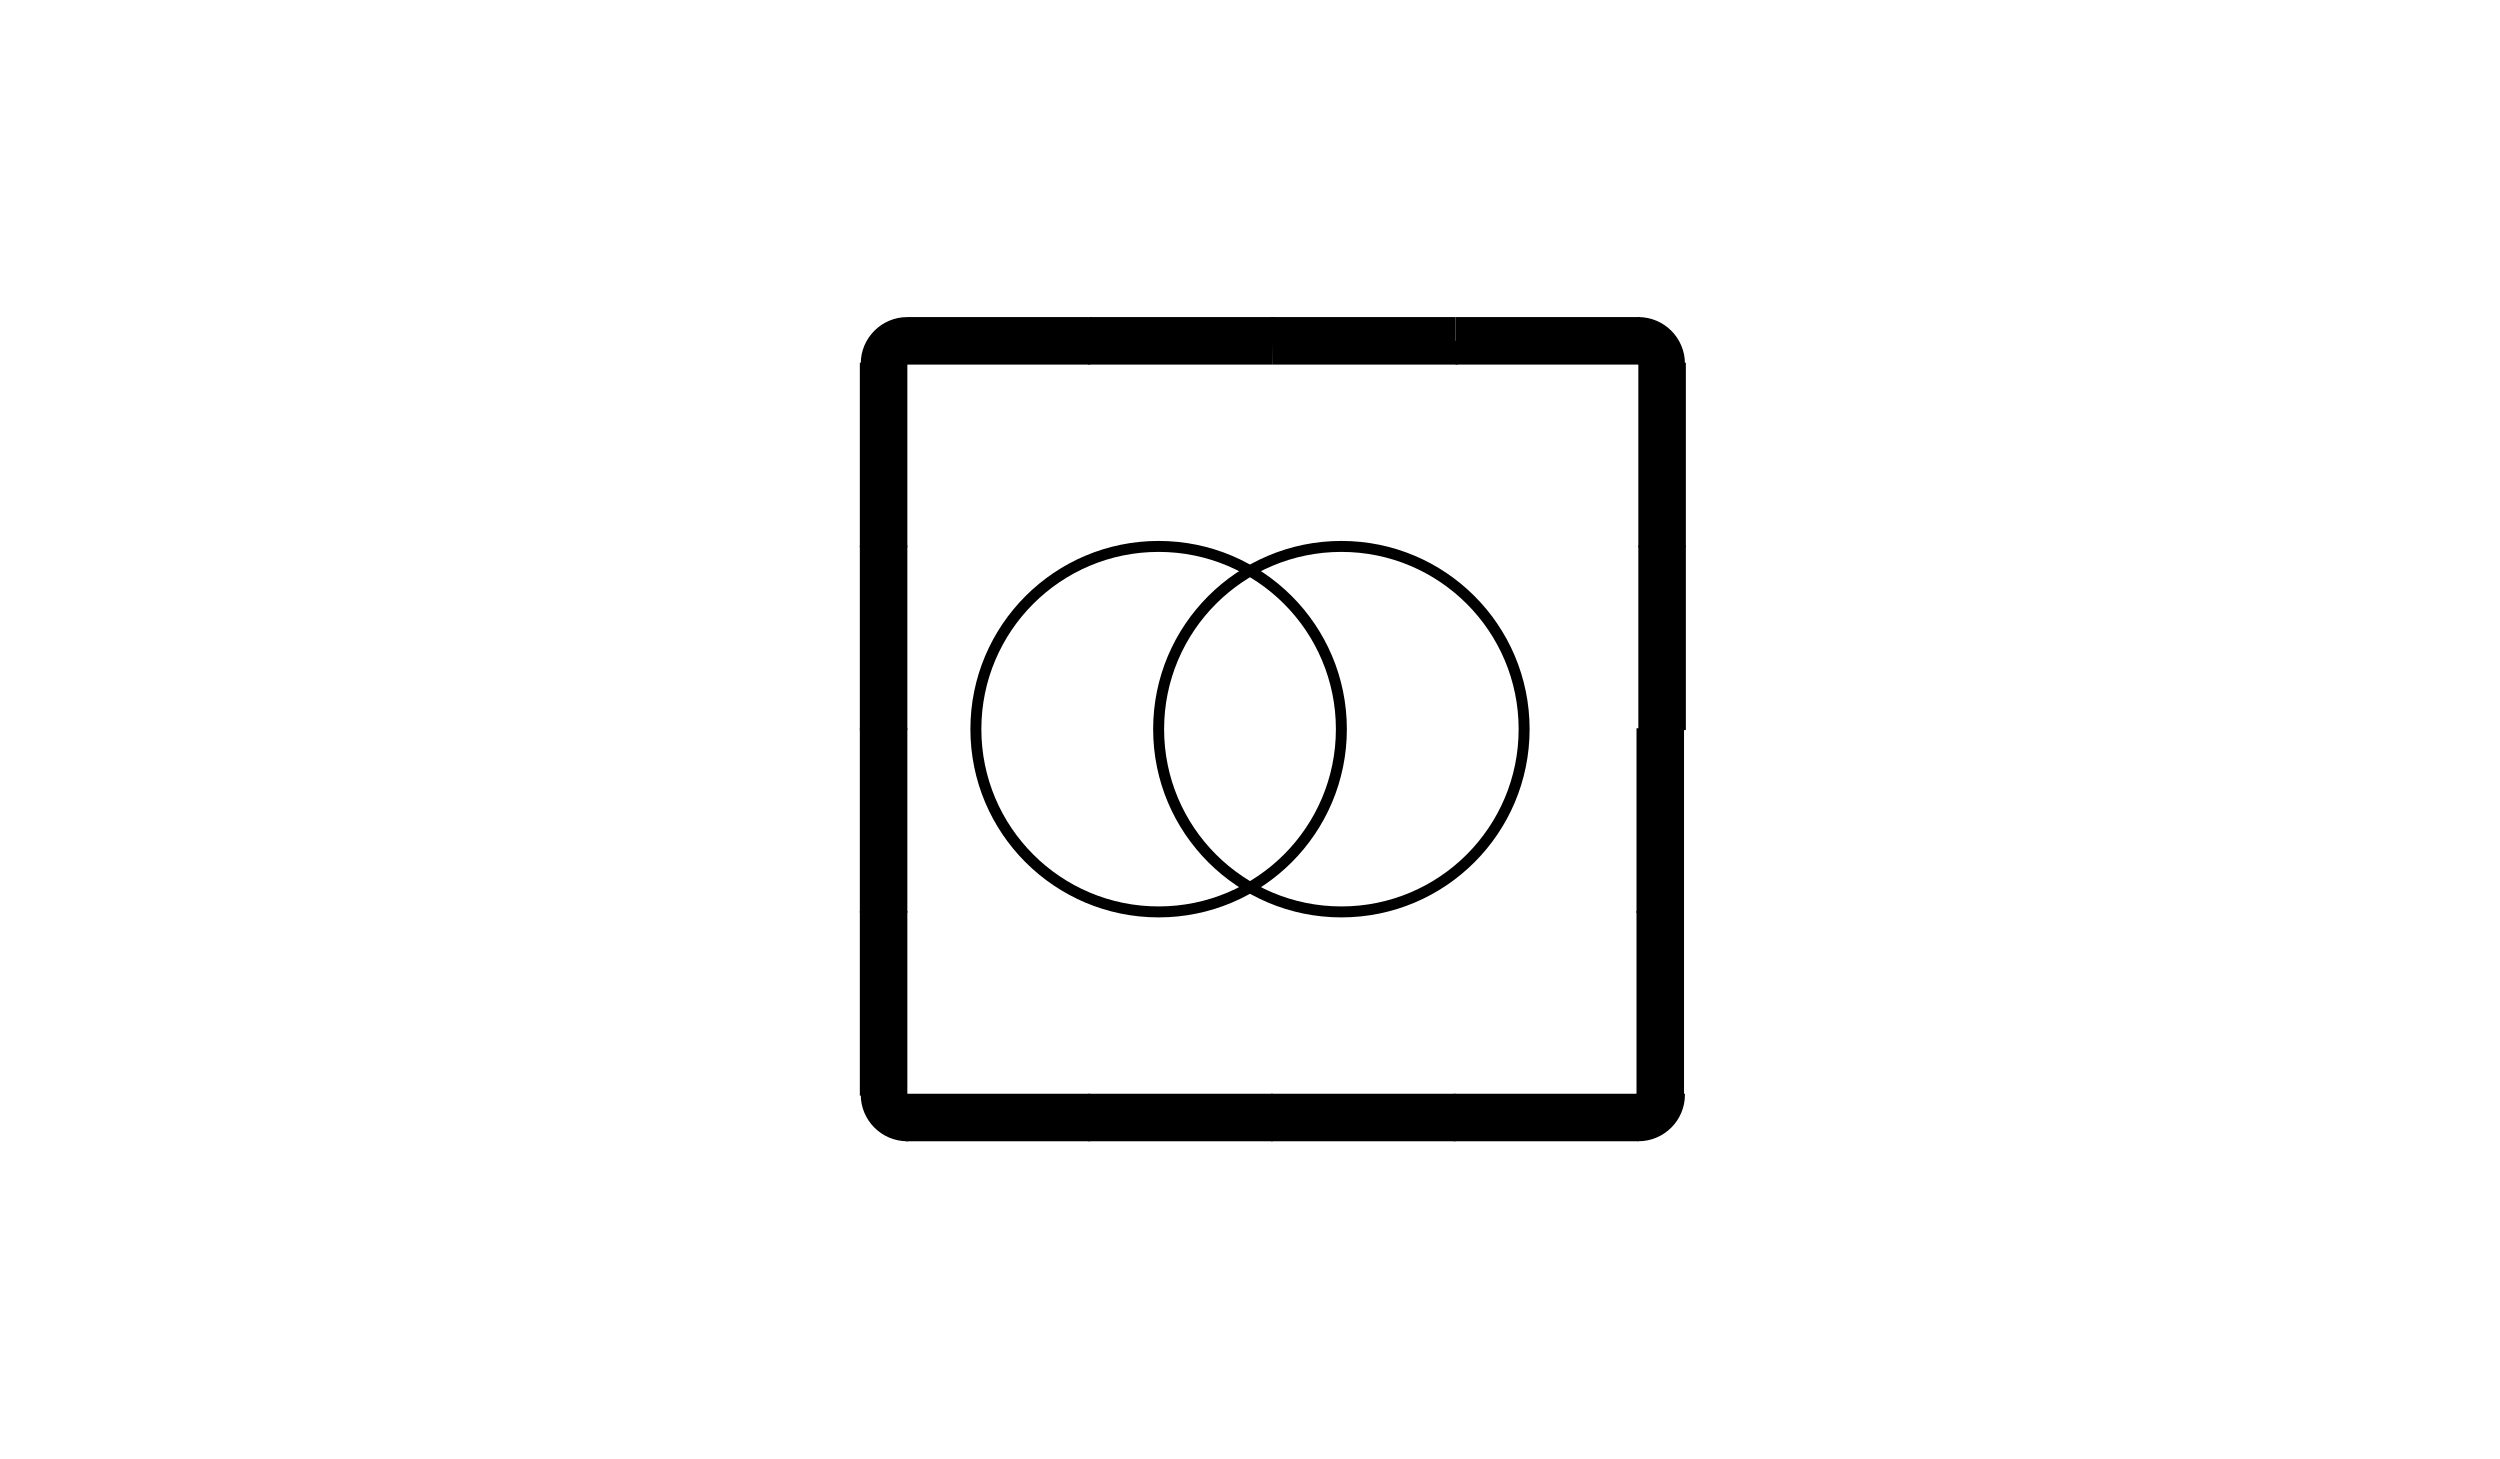
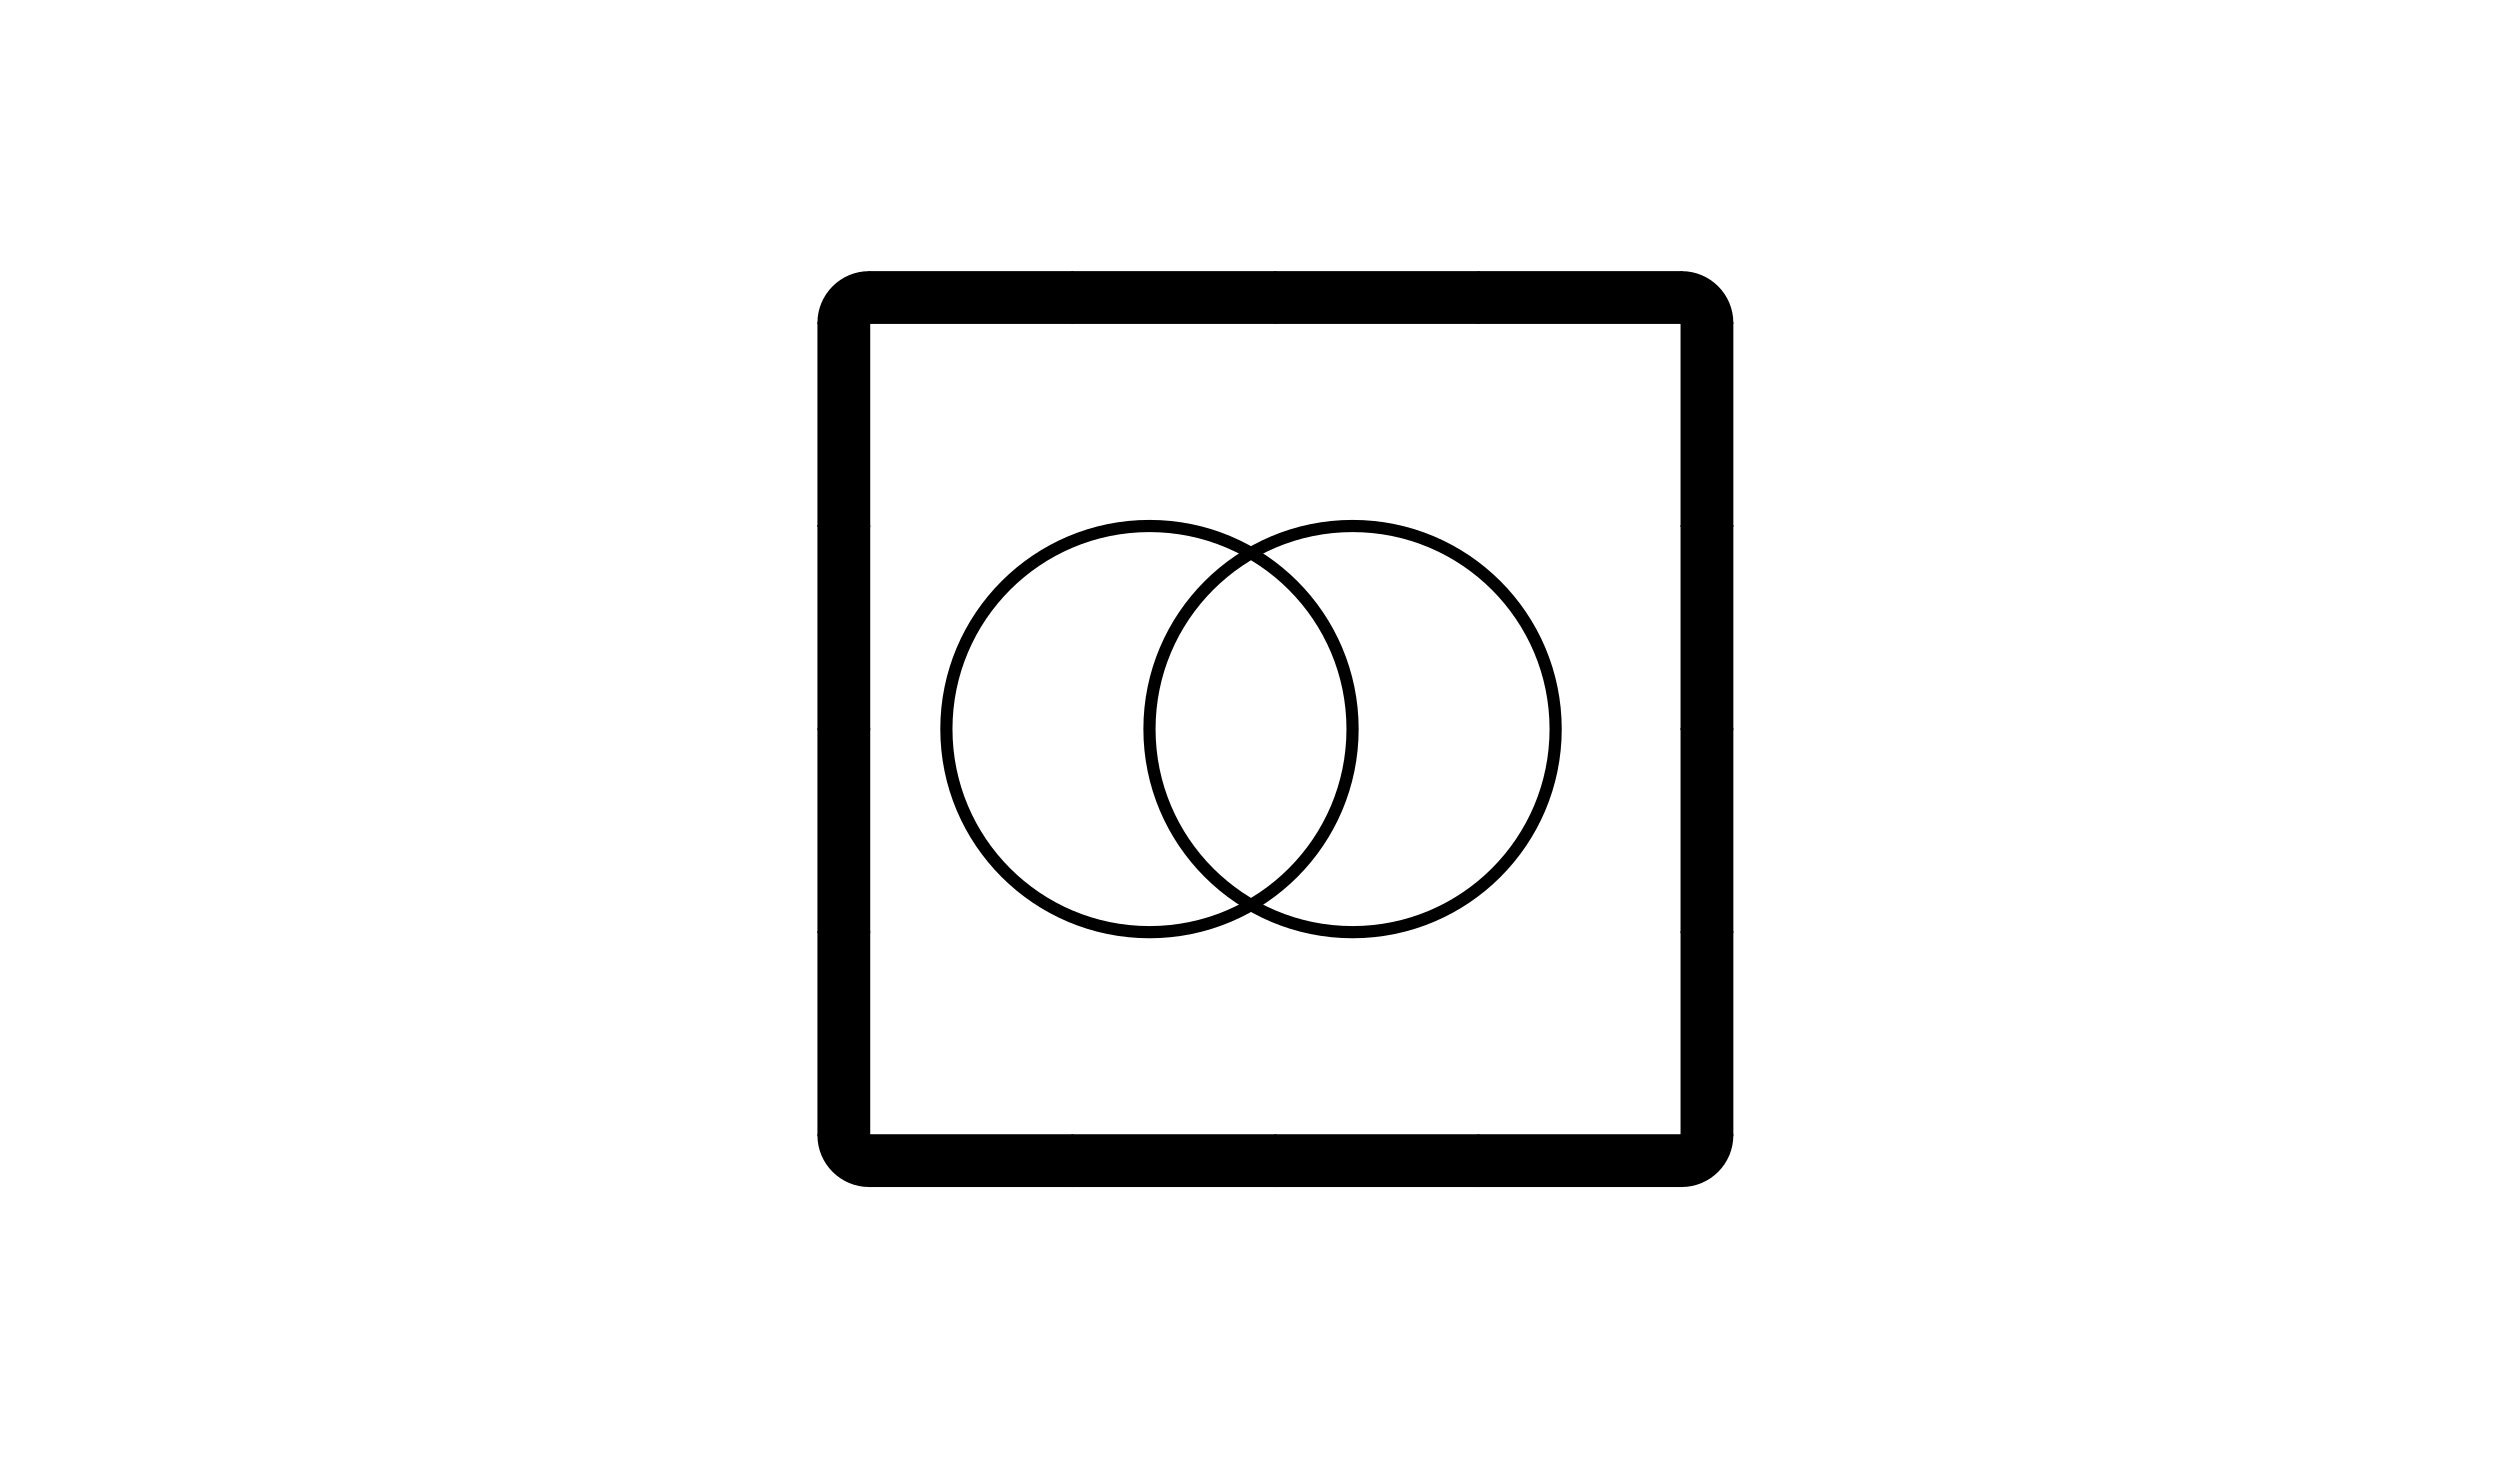
- <svg xmlns="http://www.w3.org/2000/svg" width="1368" height="798" viewbox="0 0 1368 798">
-   <circle cx="634" cy="399" r="100" stroke="black" stroke-width="6" fill="none" />
-   <circle cx="734" cy="399" r="100" stroke="black" stroke-width="6" fill="none" />
-   <path d="M909 399 L897 399 L897 349 L897 299 L922 299 L922 349 L922 399 L909 399 Z" stroke="black" stroke-width="1" fill="black" />
-   <path d="M909 299 L897 299 L897 249 L897 199 L922 199 L922 249 L922 299 L909 299 Z" stroke="black" stroke-width="1" fill="black" />
-   <path d="M897 199 L922 199 M896.5 174           A25 25 0 0 1 921.5 199L897 199 Z" stroke="black" stroke-width="1" fill="black" />
-   <path d="M897 187 L897 199 L847 199 L797 199 L797 174 L847 174 L897 174 L897 187 Z" stroke="black" stroke-width="1" fill="black" />
-   <path d="M797 187 L797 199 L747 199 L697 199 L696 174 L746 174 L796 174 L796 187 Z" stroke="black" stroke-width="1" fill="black" />
-   <path d="M696 187 L696 199 L646 199 L596 199 L597 174 L647 174 L697 174 L696 187 Z" stroke="black" stroke-width="1" fill="black" />
-   <path d="M596 186 L596 199 L546 199 L496 199 L497 174 L547 174 L597 174 L596 186 Z" stroke="black" stroke-width="1" fill="black" />
-   <path d="M496 199 L497 174 M471.5 199           A25 25 0 0 1 496.5 174L496 199 Z" stroke="black" stroke-width="1" fill="black" />
-   <path d="M484 199 L496 199 L496 249 L496 299 L471 299 L471 249 L471 199 L484 199 Z" stroke="black" stroke-width="1" fill="black" />
-   <path d="M484 299 L496 299 L496 349 L496 399 L471 399 L471 349 L471 299 L484 299 Z" stroke="black" stroke-width="1" fill="black" />
-   <path d="M484 399 L496 399 L496 449 L496 499 L471 499 L471 449 L471 399 L484 399 Z" stroke="black" stroke-width="1" fill="black" />
-   <path d="M484 499 L496 499 L496 549 L496 599 L471 599 L471 549 L471 499 L484 499 Z" stroke="black" stroke-width="1" fill="black" />
-   <path d="M496 599 L471 599 M496.5 624           A25 25 0 0 1 471.5 599L496 599 Z" stroke="black" stroke-width="1" fill="black" />
-   <path d="M496 611 L496 599 L546 599 L596 599 L596 624 L546 624 L496 624 L496 611 Z" stroke="black" stroke-width="1" fill="black" />
-   <path d="M596 612 L596 599 L646 599 L696 599 L696 624 L646 624 L596 624 L596 612 Z" stroke="black" stroke-width="1" fill="black" />
-   <path d="M696 612 L696 599 L746 599 L796 599 L796 624 L746 624 L696 624 L696 612 Z" stroke="black" stroke-width="1" fill="black" />
-   <path d="M796 612 L796 599 L846 599 L896 599 L896 624 L846 624 L796 624 L796 612 Z" stroke="black" stroke-width="1" fill="black" />
-   <path d="M896 599 L896 624 M921.5 599           A25 25 0 0 1 896.5 624L896 599 Z" stroke="black" stroke-width="1" fill="black" />
-   <path d="M909 599 L896 599 L896 549 L896 499 L921 499 L921 549 L921 599 L909 599 Z" stroke="black" stroke-width="1" fill="black" />
-   <path d="M909 499 L896 499 L896 449 L896 399 L921 399 L921 449 L921 499 L909 499 Z" stroke="black" stroke-width="1" fill="black" />
+ <svg xmlns="http://www.w3.org/2000/svg" width="1231" height="718" viewbox="0 0 1231 718">
+   <circle cx="566" cy="359" r="100" stroke="black" stroke-width="6" fill="none" />
+   <circle cx="666" cy="359" r="100" stroke="black" stroke-width="6" fill="none" />
+   <path d="M841 359 L828 359 L828 309 L828 259 L853 259 L853 309 L853 359 L841 359 Z" stroke="black" stroke-width="1" fill="black" />
+   <path d="M841 259 L828 259 L828 209 L828 159 L853 159 L853 209 L853 259 L841 259 Z" stroke="black" stroke-width="1" fill="black" />
+   <path d="M828 159 L853 159 M828 134           A25 25 0 0 1 853 159L828 159 Z" stroke="black" stroke-width="1" fill="black" />
+   <path d="M828 147 L828 159 L778 159 L728 159 L728 134 L778 134 L828 134 L828 147 Z" stroke="black" stroke-width="1" fill="black" />
+   <path d="M728 147 L728 159 L678 159 L628 159 L628 134 L678 134 L728 134 L728 147 Z" stroke="black" stroke-width="1" fill="black" />
+   <path d="M628 147 L628 159 L578 159 L528 159 L528 134 L578 134 L628 134 L628 147 Z" stroke="black" stroke-width="1" fill="black" />
+   <path d="M528 146 L528 159 L478 159 L428 159 L428 134 L478 134 L528 134 L528 146 Z" stroke="black" stroke-width="1" fill="black" />
+   <path d="M428 159 L428 134 M403 159           A25 25 0 0 1 428 134L428 159 Z" stroke="black" stroke-width="1" fill="black" />
+   <path d="M415 159 L428 159 L428 209 L428 259 L403 259 L403 209 L403 159 L415 159 Z" stroke="black" stroke-width="1" fill="black" />
+   <path d="M415 259 L428 259 L428 309 L428 359 L403 359 L403 309 L403 259 L415 259 Z" stroke="black" stroke-width="1" fill="black" />
+   <path d="M415 359 L428 359 L428 409 L428 459 L403 459 L403 409 L403 359 L415 359 Z" stroke="black" stroke-width="1" fill="black" />
+   <path d="M415 459 L428 459 L428 509 L428 559 L403 559 L403 509 L403 459 L415 459 Z" stroke="black" stroke-width="1" fill="black" />
+   <path d="M428 559 L403 559 M428 584           A25 25 0 0 1 403 559L428 559 Z" stroke="black" stroke-width="1" fill="black" />
+   <path d="M428 571 L428 559 L478 559 L528 559 L528 584 L478 584 L428 584 L428 571 Z" stroke="black" stroke-width="1" fill="black" />
+   <path d="M528 572 L528 559 L578 559 L628 559 L628 584 L578 584 L528 584 L528 572 Z" stroke="black" stroke-width="1" fill="black" />
+   <path d="M628 572 L628 559 L678 559 L728 559 L728 584 L678 584 L628 584 L628 572 Z" stroke="black" stroke-width="1" fill="black" />
+   <path d="M728 572 L728 559 L778 559 L828 559 L828 584 L778 584 L728 584 L728 572 Z" stroke="black" stroke-width="1" fill="black" />
+   <path d="M828 559 L828 584 M853 559           A25 25 0 0 1 828 584L828 559 Z" stroke="black" stroke-width="1" fill="black" />
+   <path d="M840 559 L828 559 L828 509 L828 459 L853 459 L853 509 L853 559 L840 559 Z" stroke="black" stroke-width="1" fill="black" />
+   <path d="M840 459 L828 459 L828 409 L828 359 L853 359 L853 409 L853 459 L840 459 Z" stroke="black" stroke-width="1" fill="black" />
</svg>
